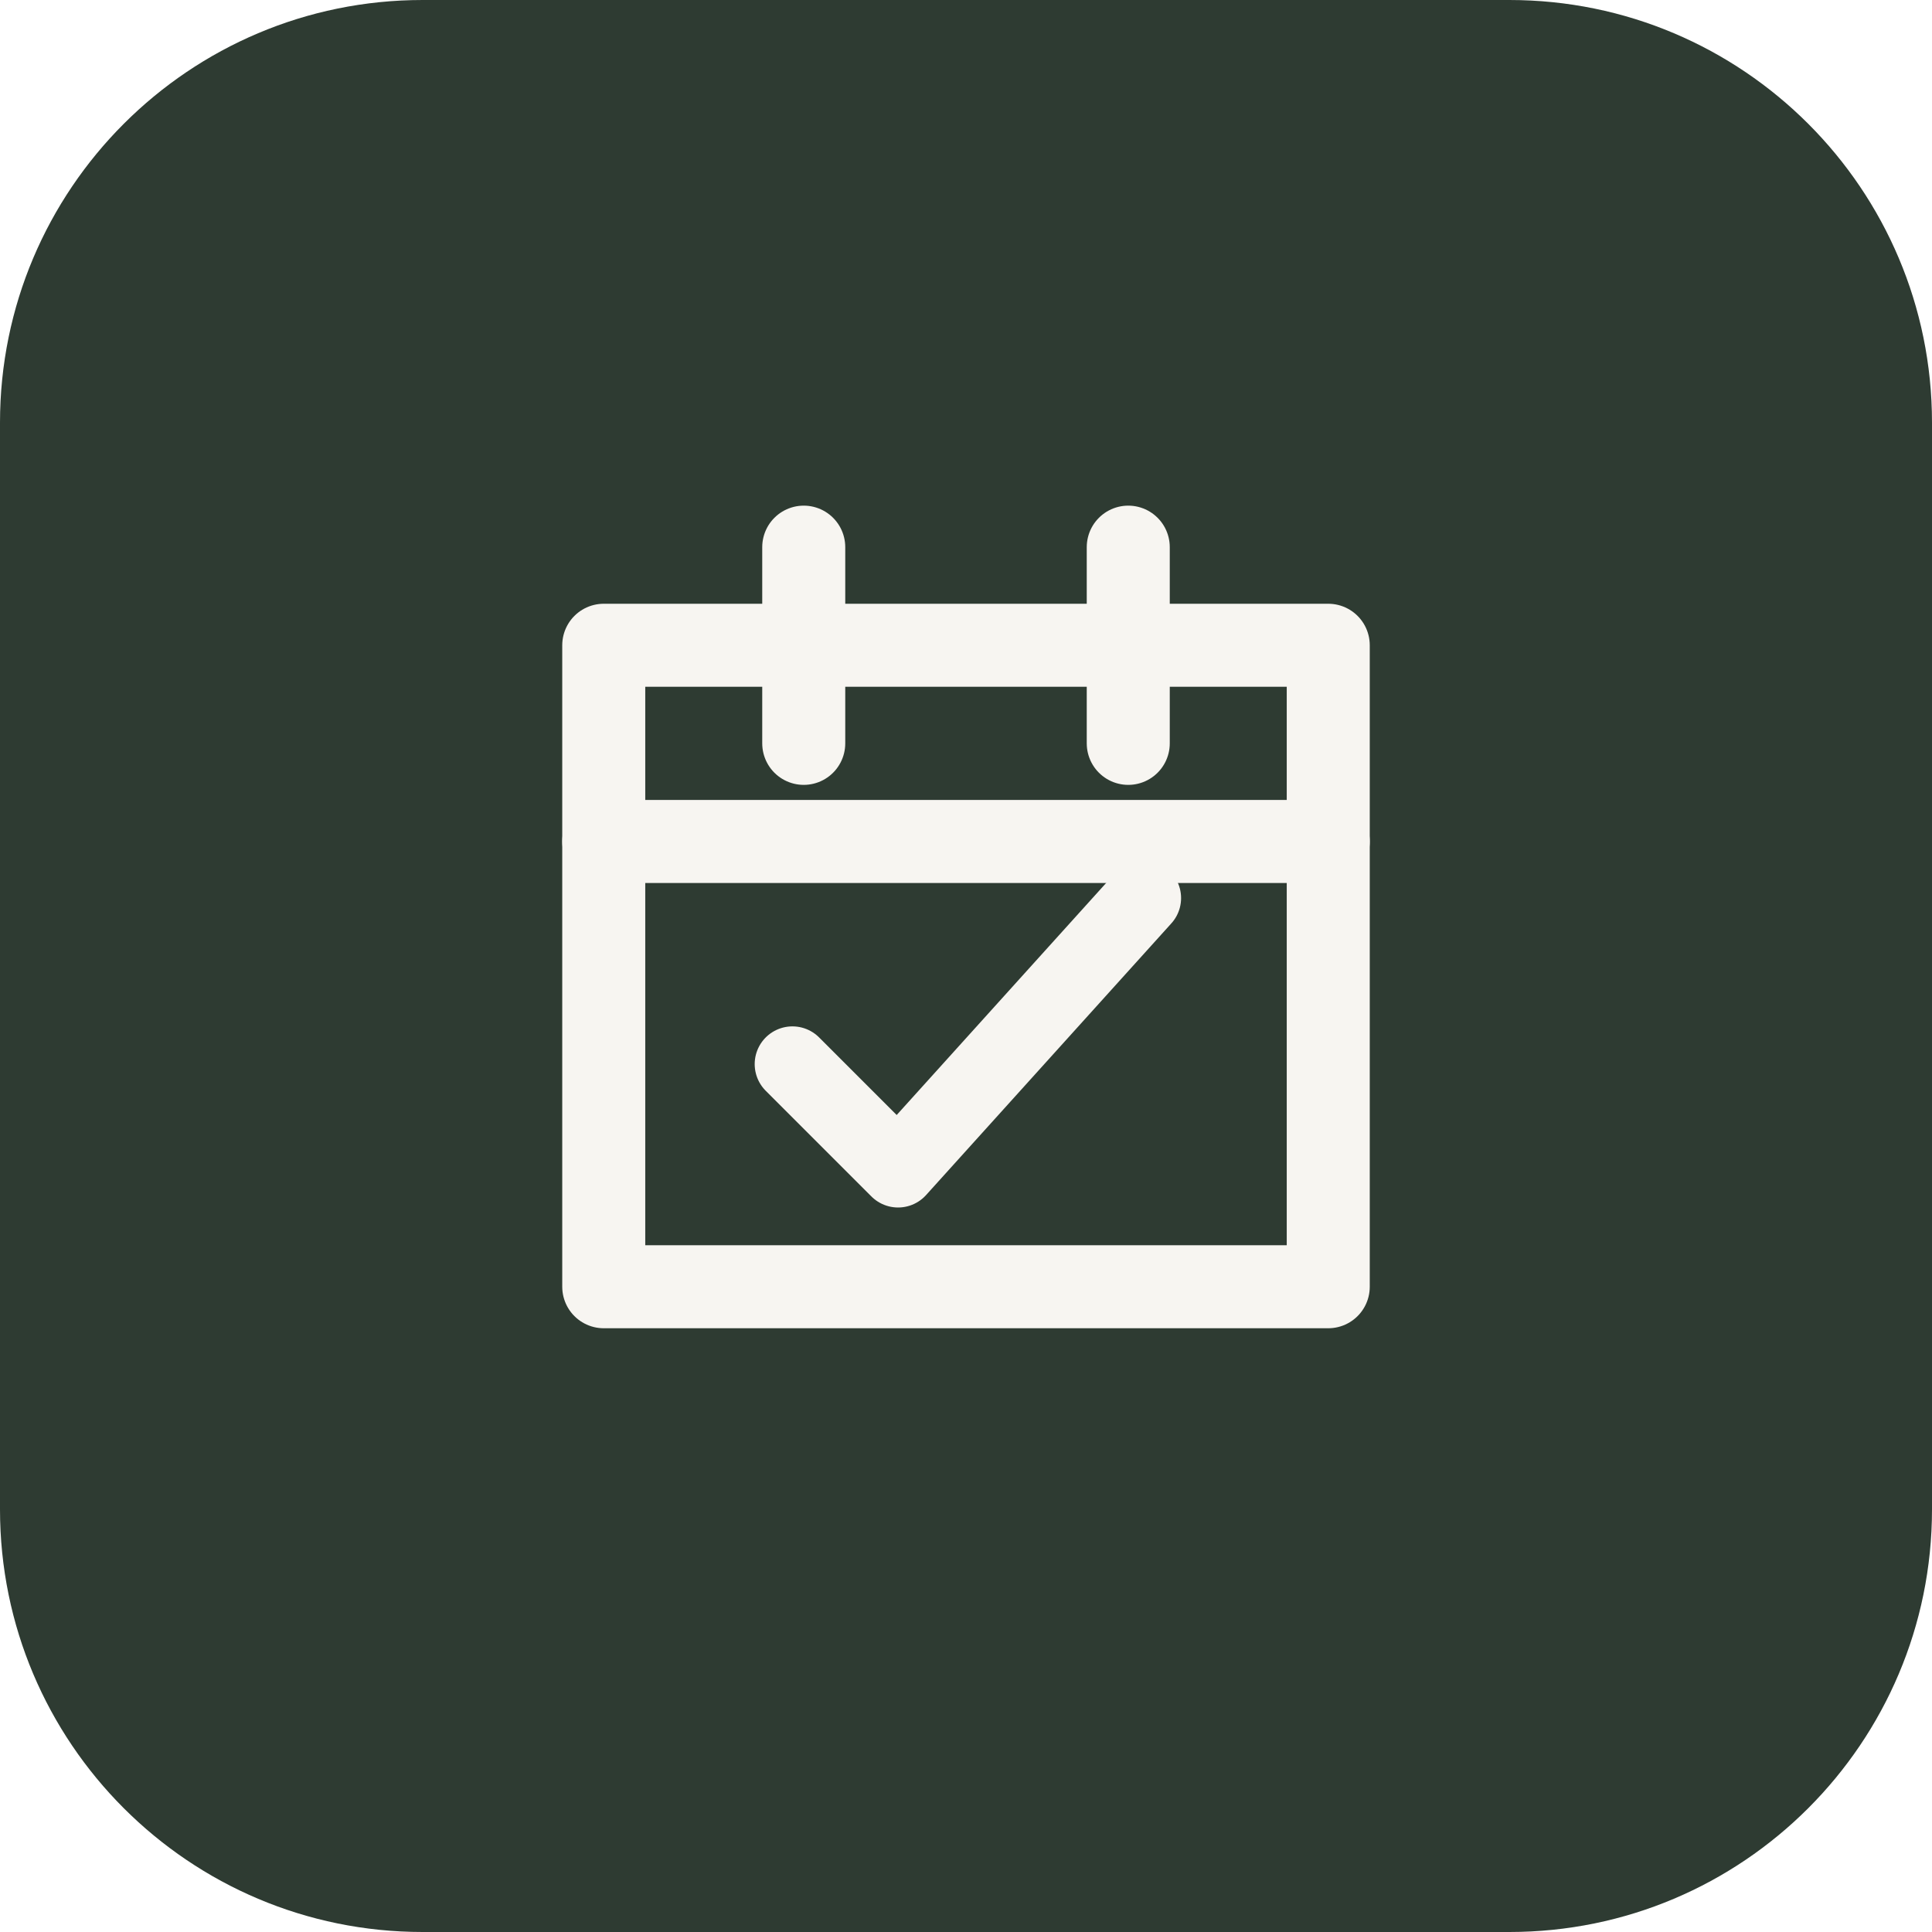
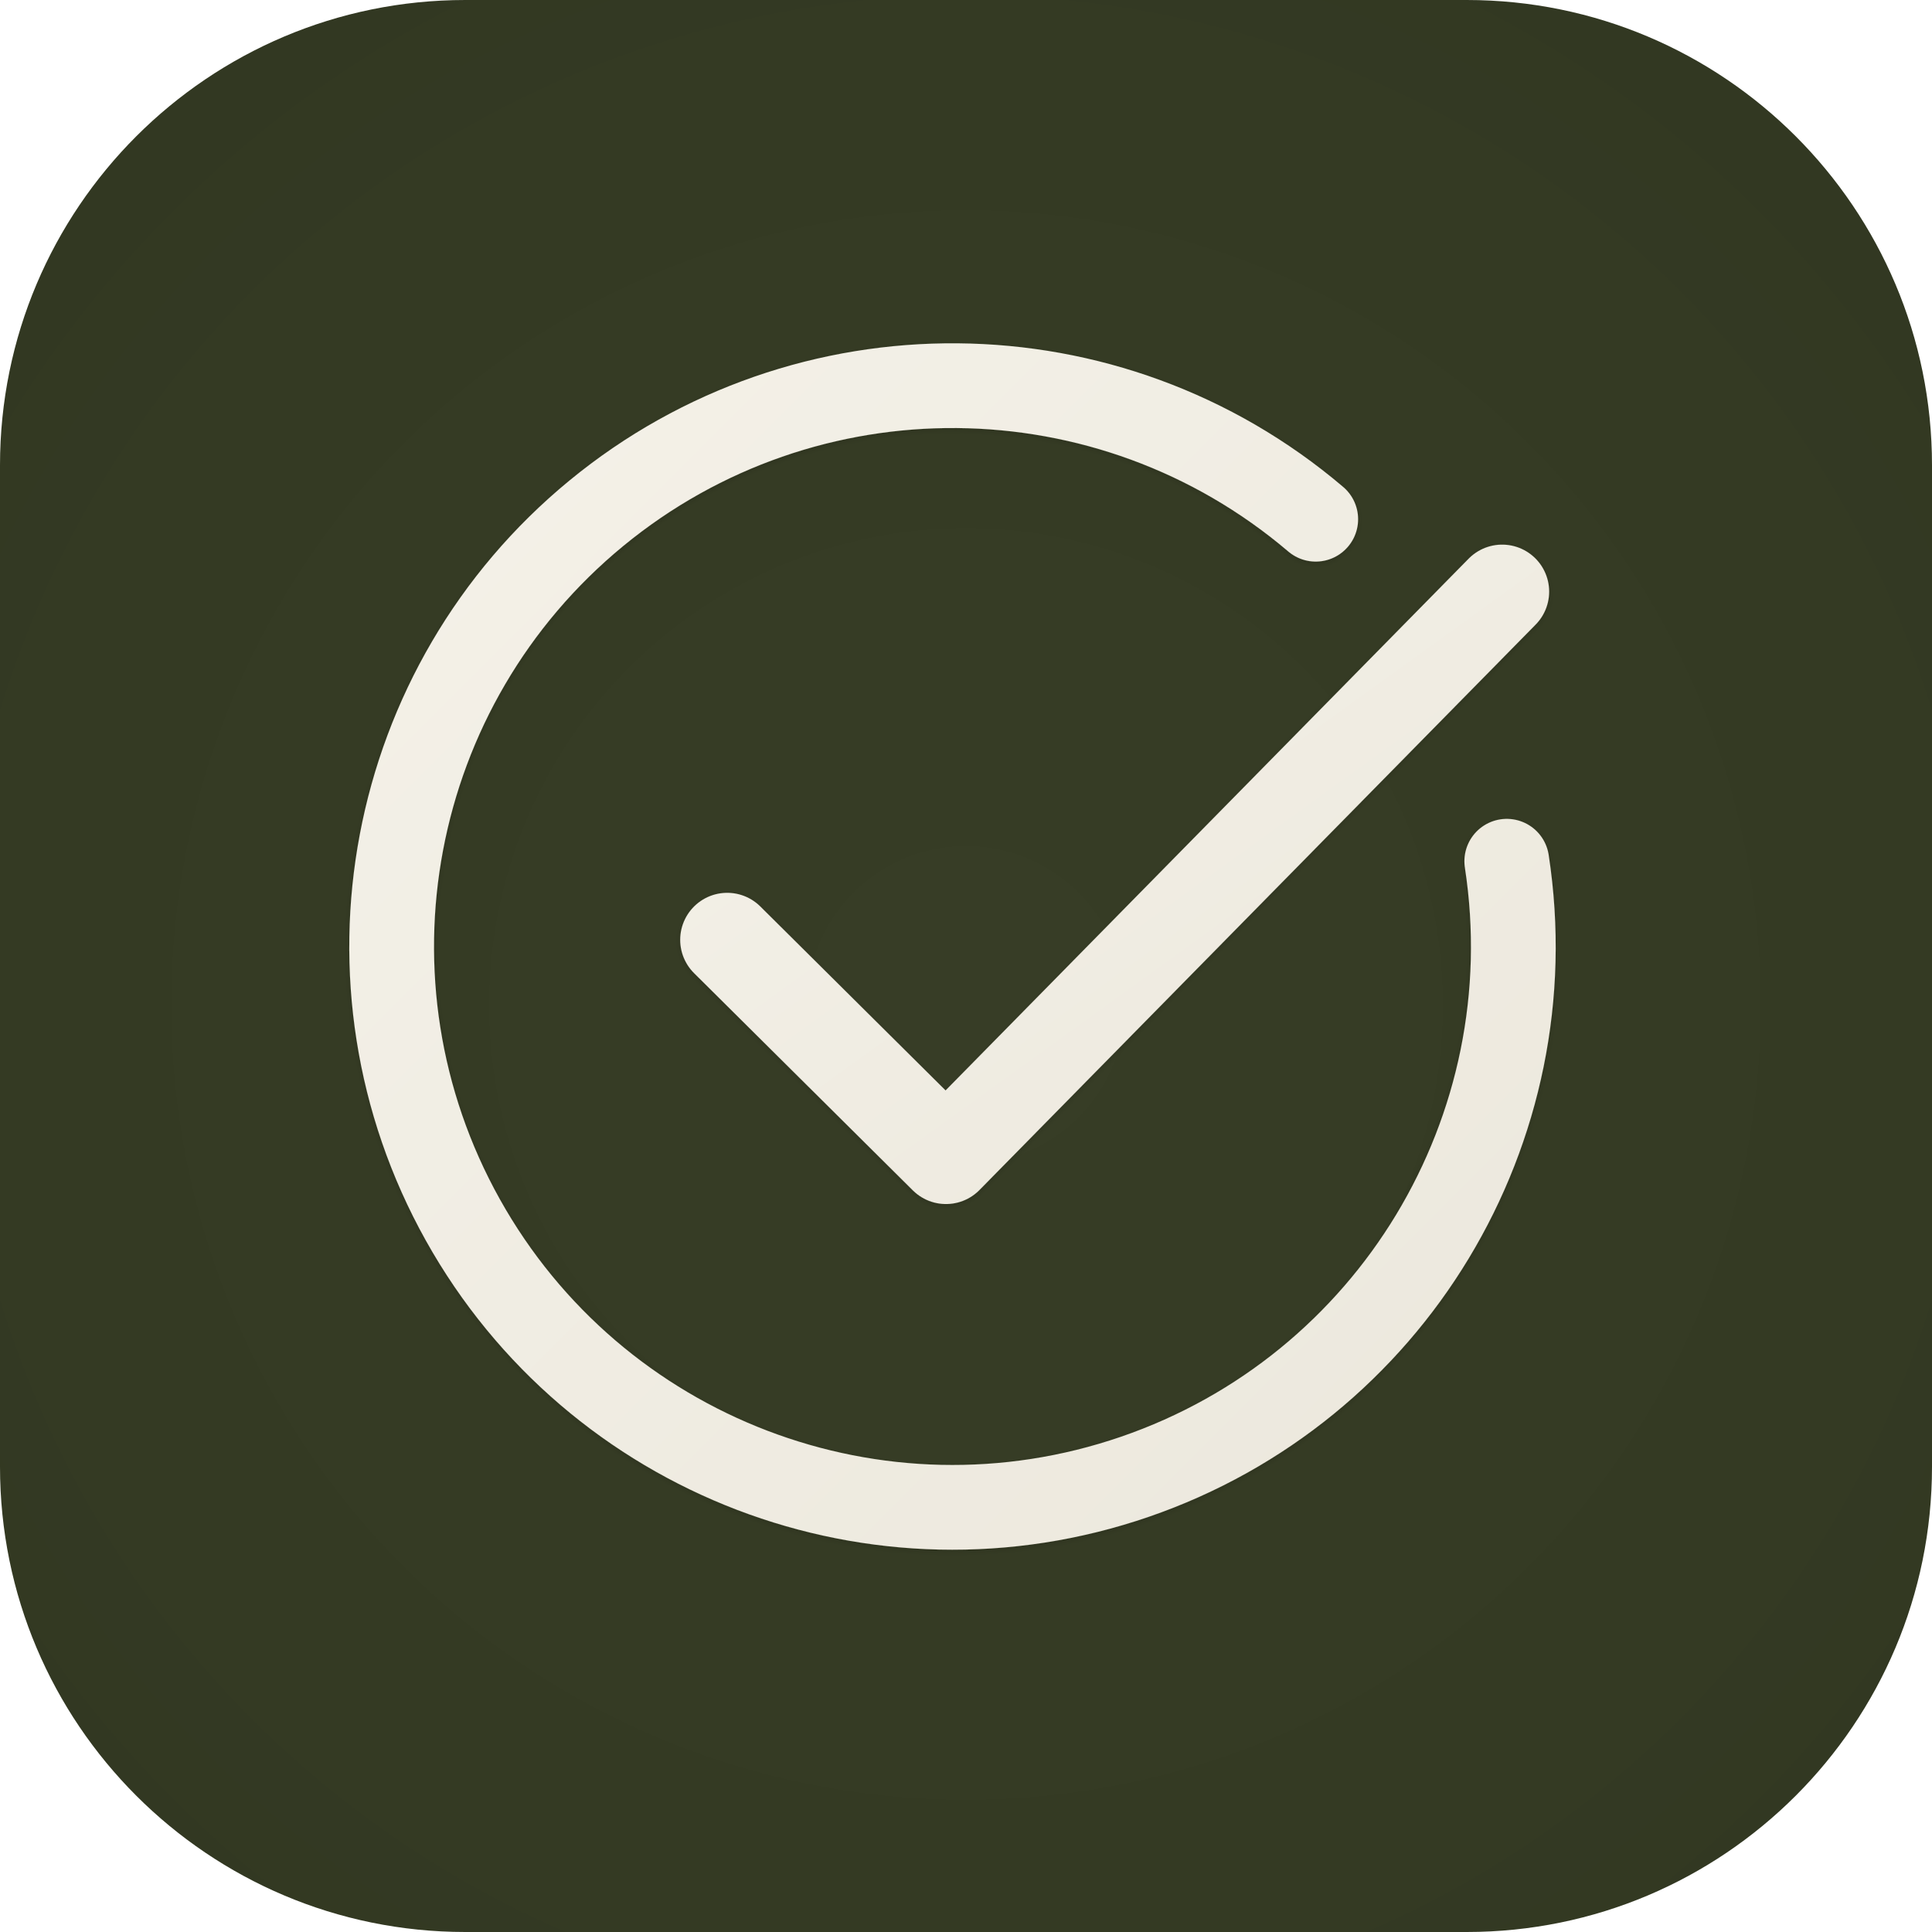
- <svg xmlns="http://www.w3.org/2000/svg" viewBox="0 0 512 512">
-   <rect width="512" height="512" rx="112" fill="#2e3b32" />
-   <path d="M160 171h192v170H160z" fill="none" stroke="#f7f5f1" stroke-width="22" stroke-linejoin="round" />
-   <path d="M160 223h192M213 145v52M299 145v52" fill="none" stroke="#f7f5f1" stroke-width="22" stroke-linecap="round" />
-   <path d="M210 282l28 28 65-72" fill="none" stroke="#f7f5f1" stroke-width="20" stroke-linecap="round" stroke-linejoin="round" />
+ <svg xmlns="http://www.w3.org/2000/svg" width="1254" height="1254" viewBox="0 0 1254 1254" role="img" aria-label="Olive green check mark app icon">
+   <defs>
+     <radialGradient id="bg" cx="50%" cy="52%" r="72%">
+       <stop offset="0%" stop-color="#373D26" />
+       <stop offset="68%" stop-color="#343A23" />
+       <stop offset="100%" stop-color="#303621" />
+     </radialGradient>
+     <linearGradient id="mark" x1="0" y1="0" x2="1" y2="1">
+       <stop offset="0%" stop-color="#F4F1E8" />
+       <stop offset="100%" stop-color="#ECE8DD" />
+     </linearGradient>
+     <filter id="softShadow" x="-10%" y="-10%" width="120%" height="120%">
+       <feDropShadow dx="0" dy="1" stdDeviation="1.8" flood-color="#000000" flood-opacity="0.16" />
+     </filter>
+   </defs>
+   <rect x="0" y="0" width="1254" height="1254" rx="302" ry="302" fill="url(#bg)" />
+   <path d="M 854 337            A 364 364 0 1 0 978 559" fill="none" stroke="url(#mark)" stroke-width="55" stroke-linecap="round" stroke-linejoin="round" filter="url(#softShadow)" />
+   <path d="M 472 610            L 614 751            L 975 384" fill="none" stroke="url(#mark)" stroke-width="61" stroke-linecap="round" stroke-linejoin="round" filter="url(#softShadow)" />
</svg>
